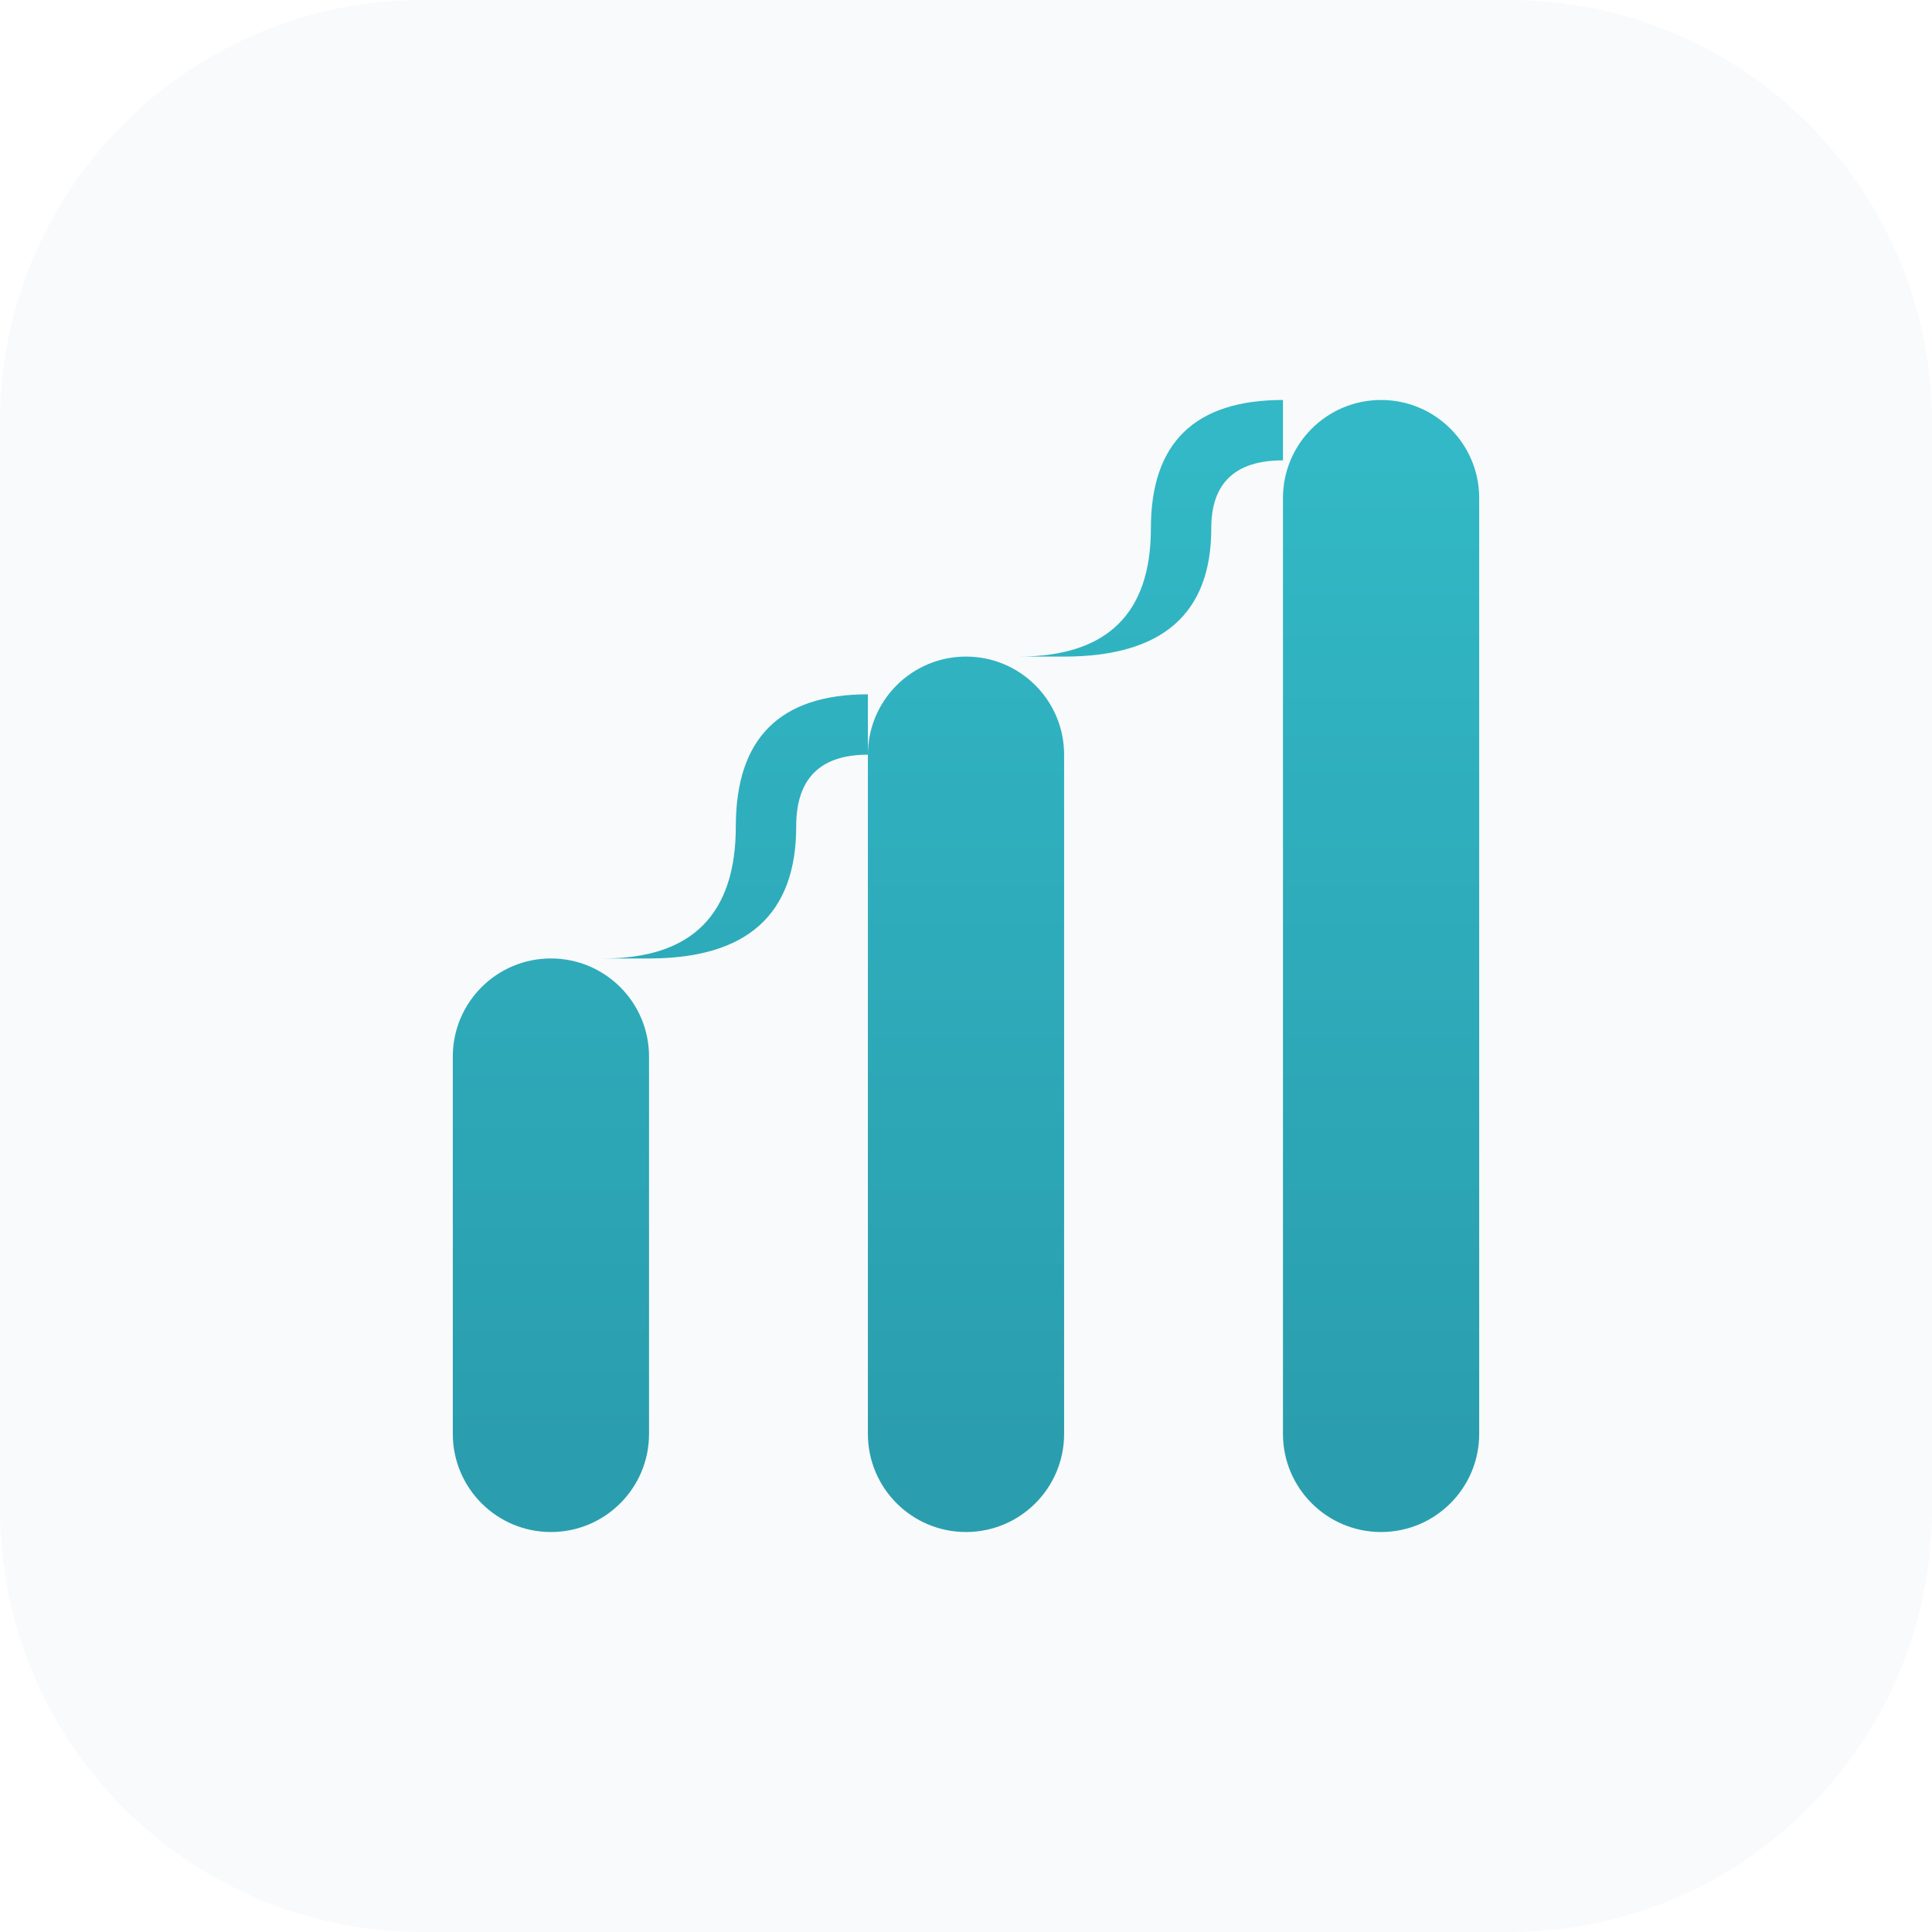
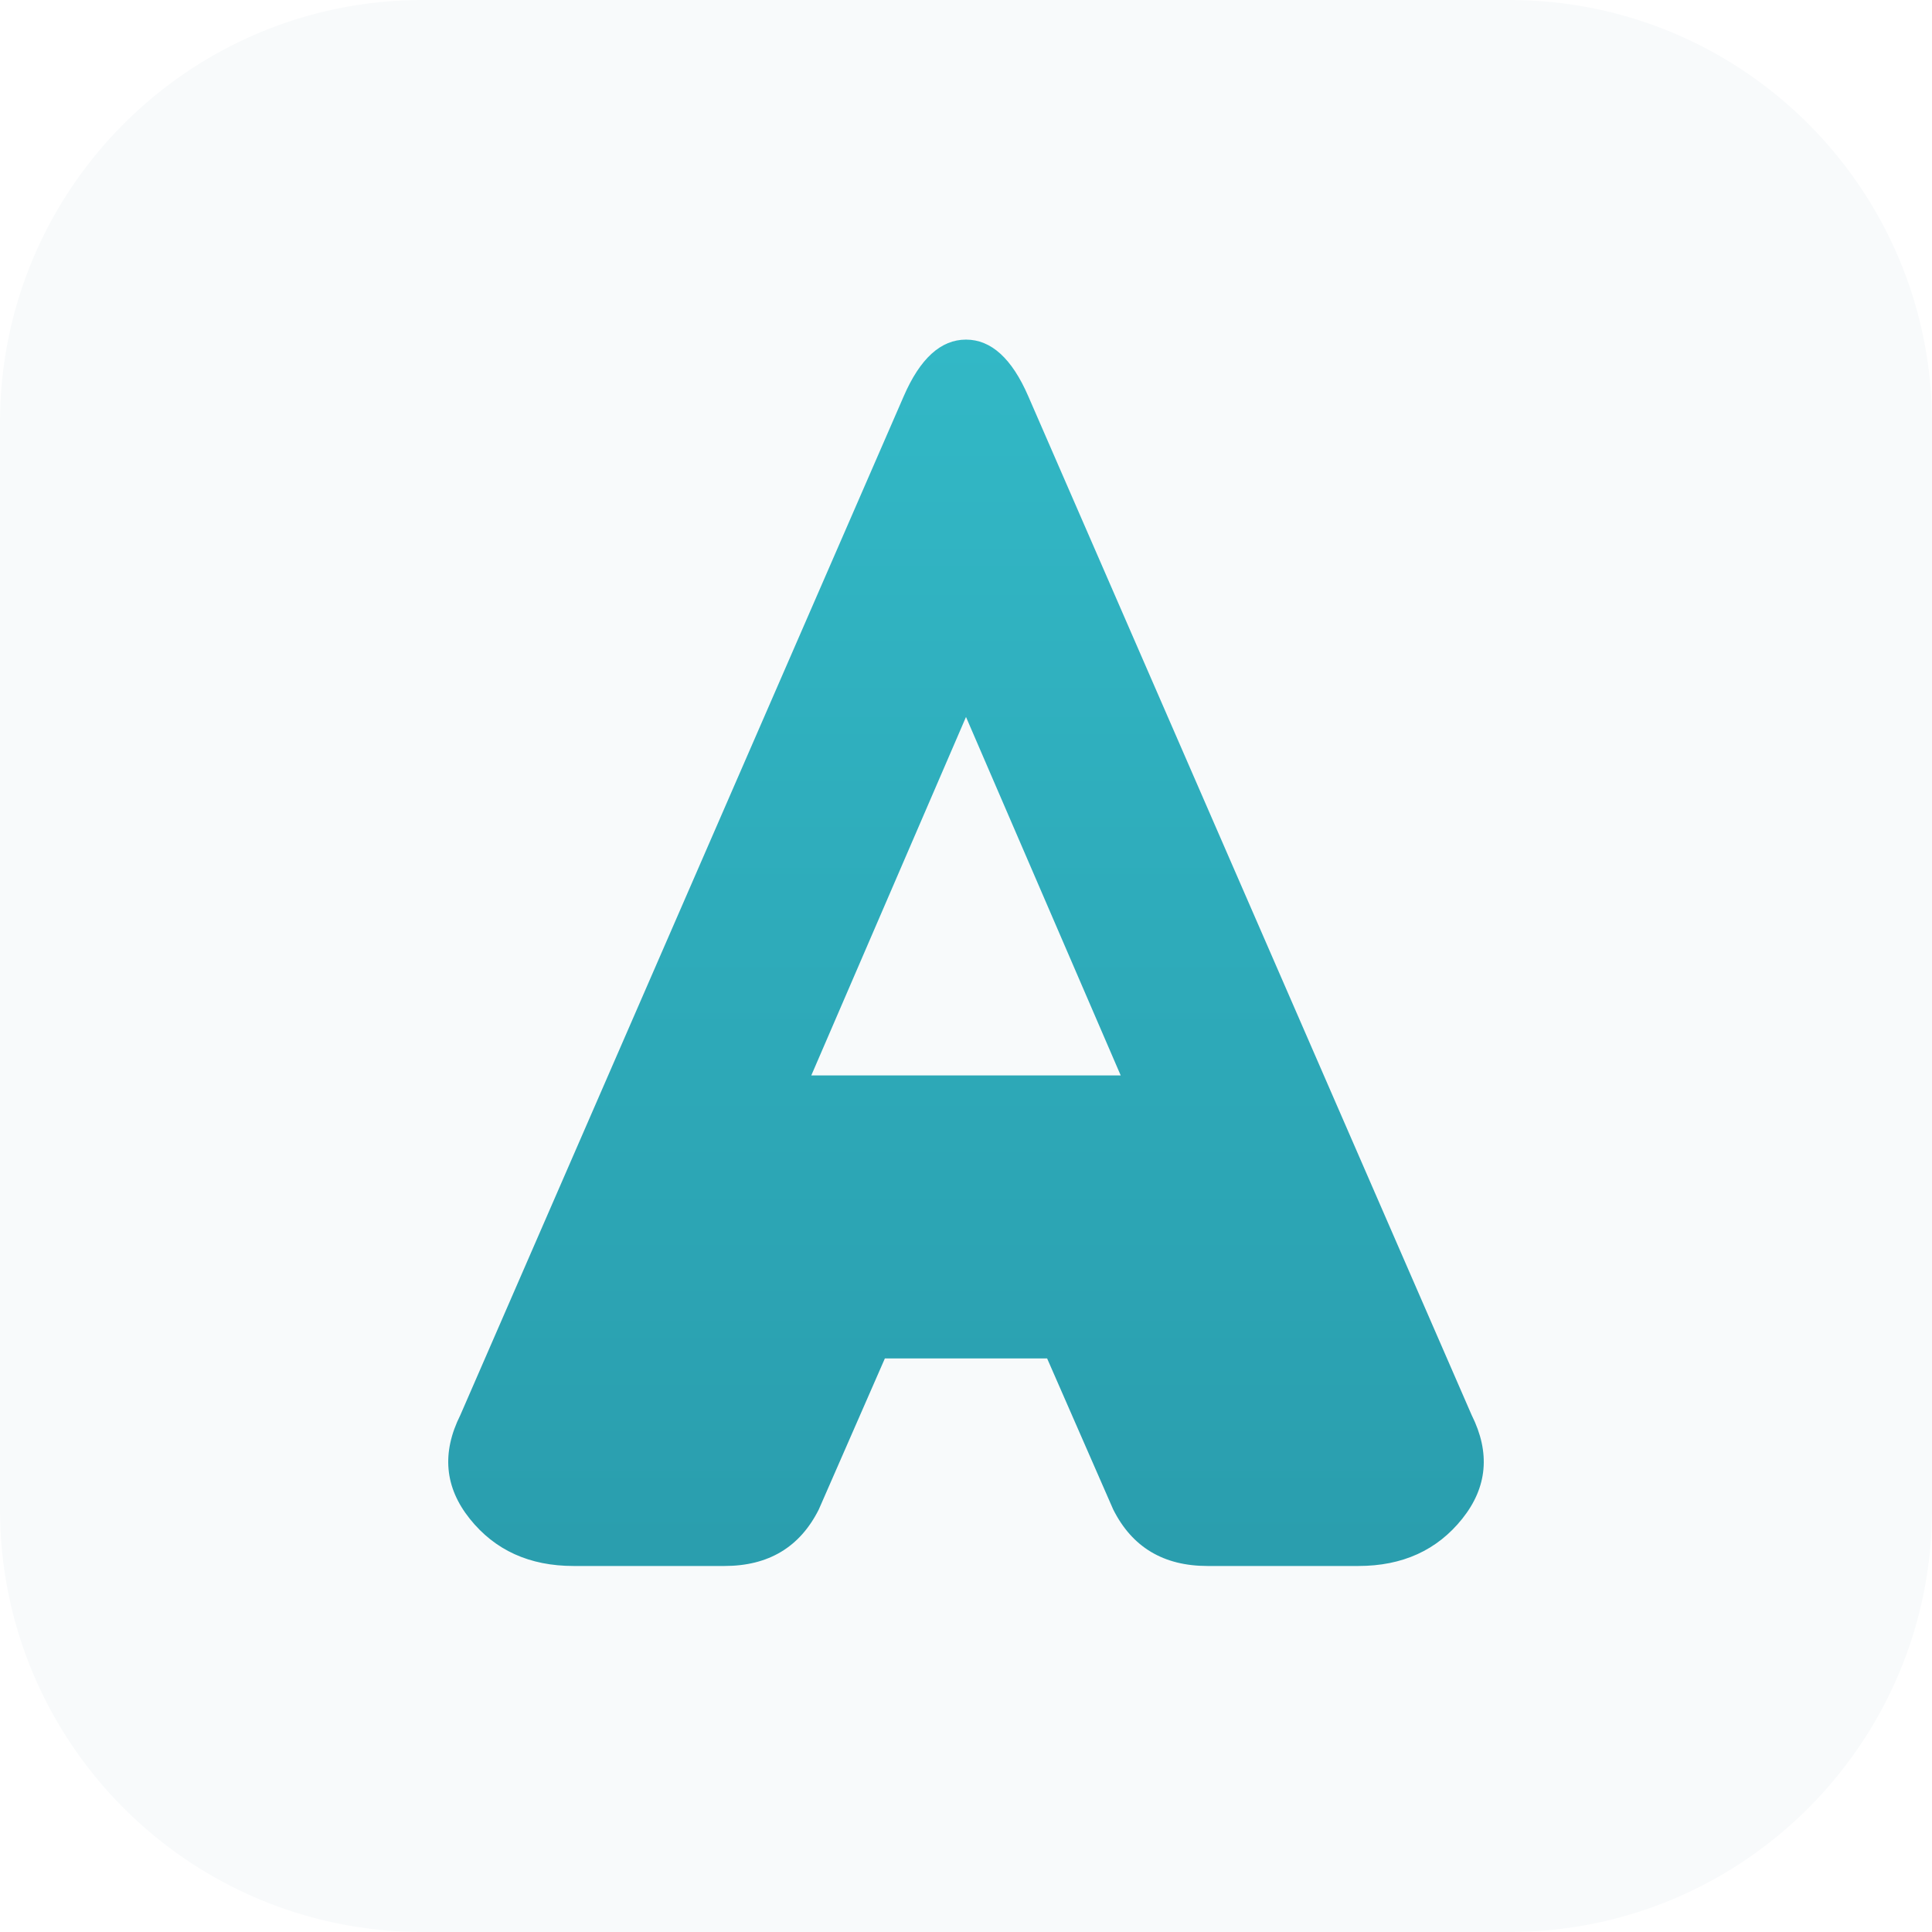
<svg xmlns="http://www.w3.org/2000/svg" width="1024" height="1024" viewBox="0 0 1024 1024" fill="none">
  <rect width="1024" height="1024" rx="224" fill="#F8FAFB" />
  <defs>
-     <linearGradient id="tealGradient" x1="512" y1="760" x2="512" y2="240" gradientUnits="userSpaceOnUse">
+     <linearGradient id="tealGradient" x1="512" y1="820" x2="512" y2="180" gradientUnits="userSpaceOnUse">
      <stop offset="0%" stop-color="#2A9EAE" />
      <stop offset="100%" stop-color="#32B8C6" />
    </linearGradient>
  </defs>
-   <path d="     M 240 760     L 240 560     A 52 52 0 0 1 292 508     L 292 508     A 52 52 0 0 1 344 560     L 344 760     A 52 52 0 0 1 292 812     L 292 812     A 52 52 0 0 1 240 760     Z          M 460 760     L 460 400     A 52 52 0 0 1 512 348     L 512 348     A 52 52 0 0 1 564 400     L 564 760     A 52 52 0 0 1 512 812     L 512 812     A 52 52 0 0 1 460 760     Z          M 680 760     L 680 264     A 52 52 0 0 1 732 212     L 732 212     A 52 52 0 0 1 784 264     L 784 760     A 52 52 0 0 1 732 812     L 732 812     A 52 52 0 0 1 680 760     Z   " fill="url(#tealGradient)" />
-   <path d="     M 320 508     Q 390 508, 390 438     Q 390 368, 460 368     L 460 400     Q 422 400, 422 438     Q 422 508, 344 508     Z   " fill="url(#tealGradient)" />
-   <path d="     M 540 348     Q 610 348, 610 280     Q 610 212, 680 212     L 680 244     Q 642 244, 642 280     Q 642 348, 564 348     Z   " fill="url(#tealGradient)" />
+   <path d="     M 512 180     Q 532 180 545 210     L 780 750     Q 795 780 775 805     Q 755 830 720 830     L 640 830     Q 605 830 590 800     L 555 720     L 469 720     L 434 800     Q 419 830 384 830     L 304 830     Q 269 830 249 805     Q 229 780 244 750     L 479 210     Q 492 180 512 180     Z     M 512 380     L 430 570     L 594 570     Z   " fill="url(#tealGradient)" fill-rule="evenodd" />
</svg>
